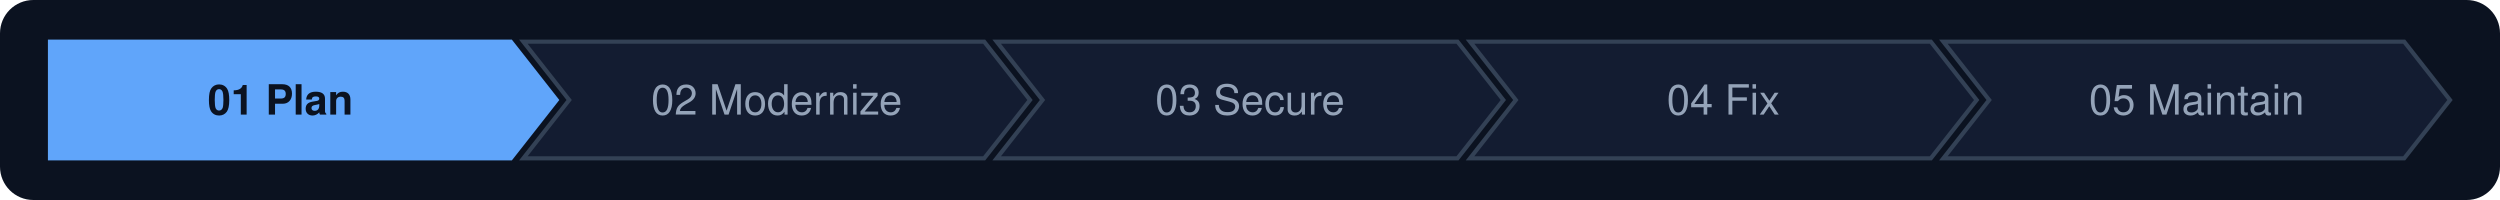
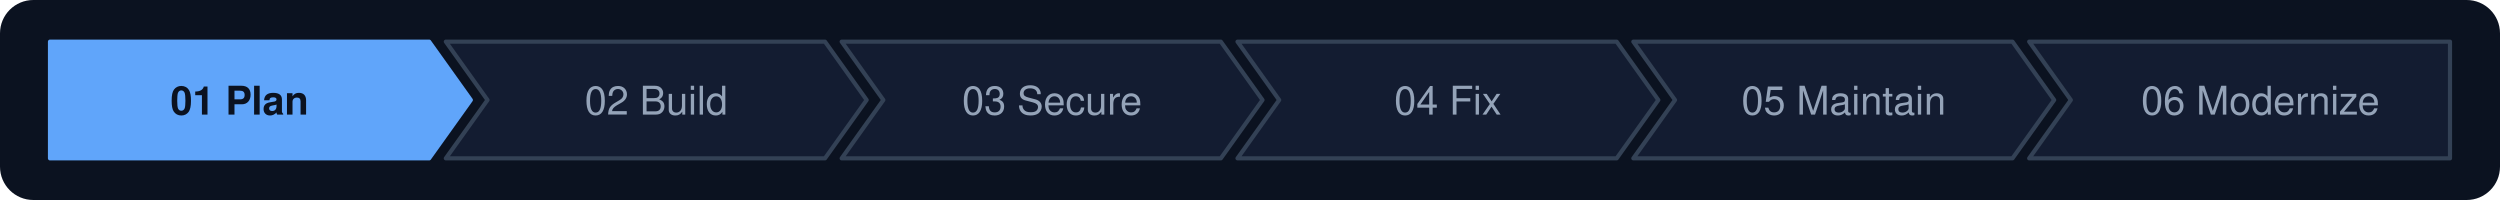
- <svg xmlns="http://www.w3.org/2000/svg" width="1200" height="96" viewBox="0 0 1200 96" font-family="-apple-system, BlinkMacSystemFont, 'Segoe UI', Helvetica, Arial, sans-serif" role="img" aria-label="Lifecycle stage 1 of 5: Plan">
+ <svg xmlns="http://www.w3.org/2000/svg" width="1200" height="96" viewBox="0 0 1200 96" font-family="-apple-system, BlinkMacSystemFont, 'Segoe UI', Helvetica, Arial, sans-serif" role="img" aria-label="Lifecycle stage 1 of 6: Plan">
  <rect width="1200" height="96" rx="16" fill="#0b1220" />
-   <polygon points="24.0,20 245.2,20 267.2,48.0 245.2,76 24.0,76" fill="#60a5fa" stroke="#60a5fa" stroke-width="2" />
-   <text x="134.6" y="55.0" text-anchor="middle" font-size="20" font-weight="700" fill="#0b1220">01  Plan</text>
-   <polygon points="251.2,20 472.4,20 494.4,48.0 472.4,76 251.2,76 273.2,48.0" fill="#131c31" stroke="#334155" stroke-width="2" />
-   <text x="372.8" y="55.0" text-anchor="middle" font-size="20" font-weight="500" fill="#94a3b8">02  Modernize</text>
-   <polygon points="478.4,20 699.6,20 721.6,48.0 699.6,76 478.4,76 500.4,48.0" fill="#131c31" stroke="#334155" stroke-width="2" />
-   <text x="600.0" y="55.0" text-anchor="middle" font-size="20" font-weight="500" fill="#94a3b8">03  Secure</text>
-   <polygon points="705.6,20 926.8,20 948.8,48.0 926.8,76 705.6,76 727.6,48.0" fill="#131c31" stroke="#334155" stroke-width="2" />
-   <text x="827.2" y="55.0" text-anchor="middle" font-size="20" font-weight="500" fill="#94a3b8">04  Fix</text>
-   <polygon points="932.8,20 1154.0,20 1176.0,48.0 1154.0,76 932.8,76 954.8,48.0" fill="#131c31" stroke="#334155" stroke-width="2" />
-   <text x="1054.4" y="55.0" text-anchor="middle" font-size="20" font-weight="500" fill="#94a3b8">05  Maintain</text>
+   <polygon points="24.0,20 206.0,20 226.0,48.0 206.0,76 24.0,76" fill="#60a5fa" stroke="#60a5fa" stroke-width="2" stroke-linejoin="round" />
+   <text x="115.0" y="55.0" text-anchor="middle" font-size="19" font-weight="700" fill="#0b1220">01  Plan</text>
+   <polygon points="214.0,20 396.0,20 416.0,48.0 396.0,76 214.0,76 234.0,48.0" fill="#131c31" stroke="#334155" stroke-width="2" stroke-linejoin="round" />
+   <text x="315.0" y="55.0" text-anchor="middle" font-size="19" font-weight="500" fill="#94a3b8">02  Build</text>
+   <polygon points="404.0,20 586.0,20 606.0,48.0 586.0,76 404.0,76 424.0,48.0" fill="#131c31" stroke="#334155" stroke-width="2" stroke-linejoin="round" />
+   <text x="505.0" y="55.0" text-anchor="middle" font-size="19" font-weight="500" fill="#94a3b8">03  Secure</text>
+   <polygon points="594.0,20 776.0,20 796.0,48.0 776.0,76 594.0,76 614.0,48.0" fill="#131c31" stroke="#334155" stroke-width="2" stroke-linejoin="round" />
+   <text x="695.0" y="55.0" text-anchor="middle" font-size="19" font-weight="500" fill="#94a3b8">04  Fix</text>
+   <polygon points="784.0,20 966.0,20 986.0,48.0 966.0,76 784.0,76 804.0,48.0" fill="#131c31" stroke="#334155" stroke-width="2" stroke-linejoin="round" />
+   <text x="885.0" y="55.0" text-anchor="middle" font-size="19" font-weight="500" fill="#94a3b8">05  Maintain</text>
+   <polygon points="974.0,20 1176.0,20 1176.0,76 974.0,76 994.0,48.0" fill="#131c31" stroke="#334155" stroke-width="2" stroke-linejoin="round" />
+   <text x="1085.0" y="55.0" text-anchor="middle" font-size="19" font-weight="500" fill="#94a3b8">06  Modernize</text>
</svg>
